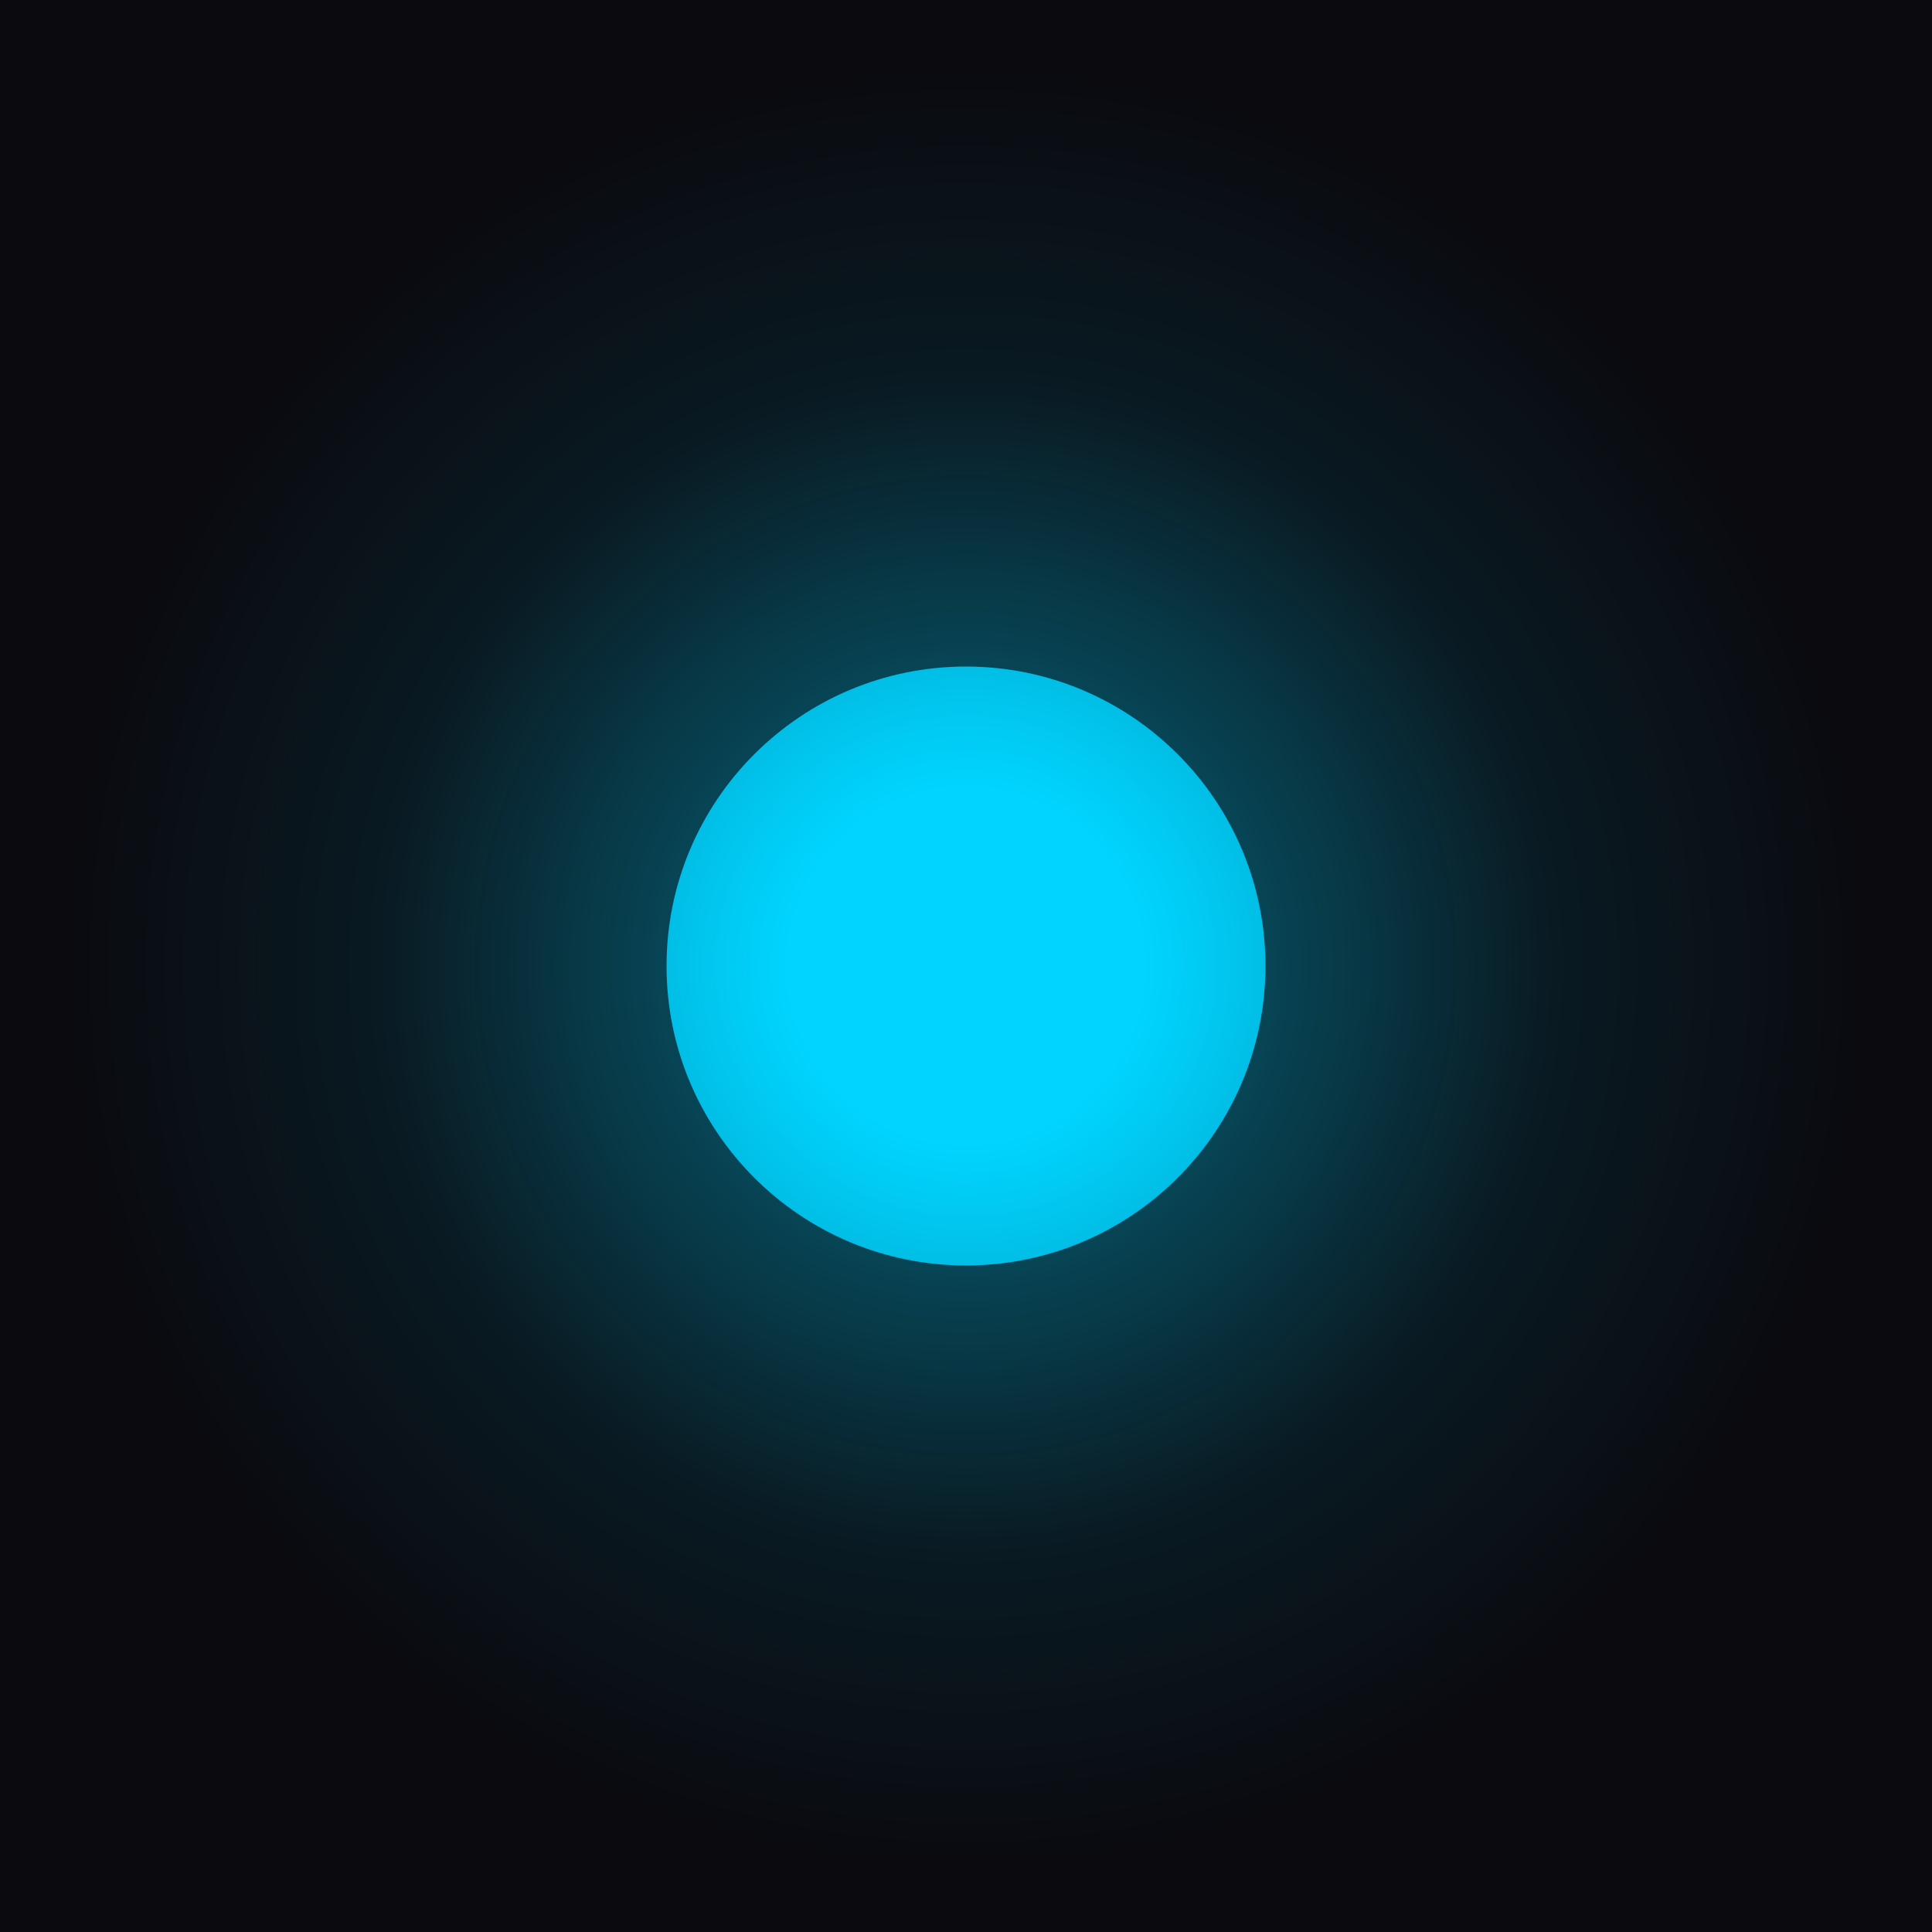
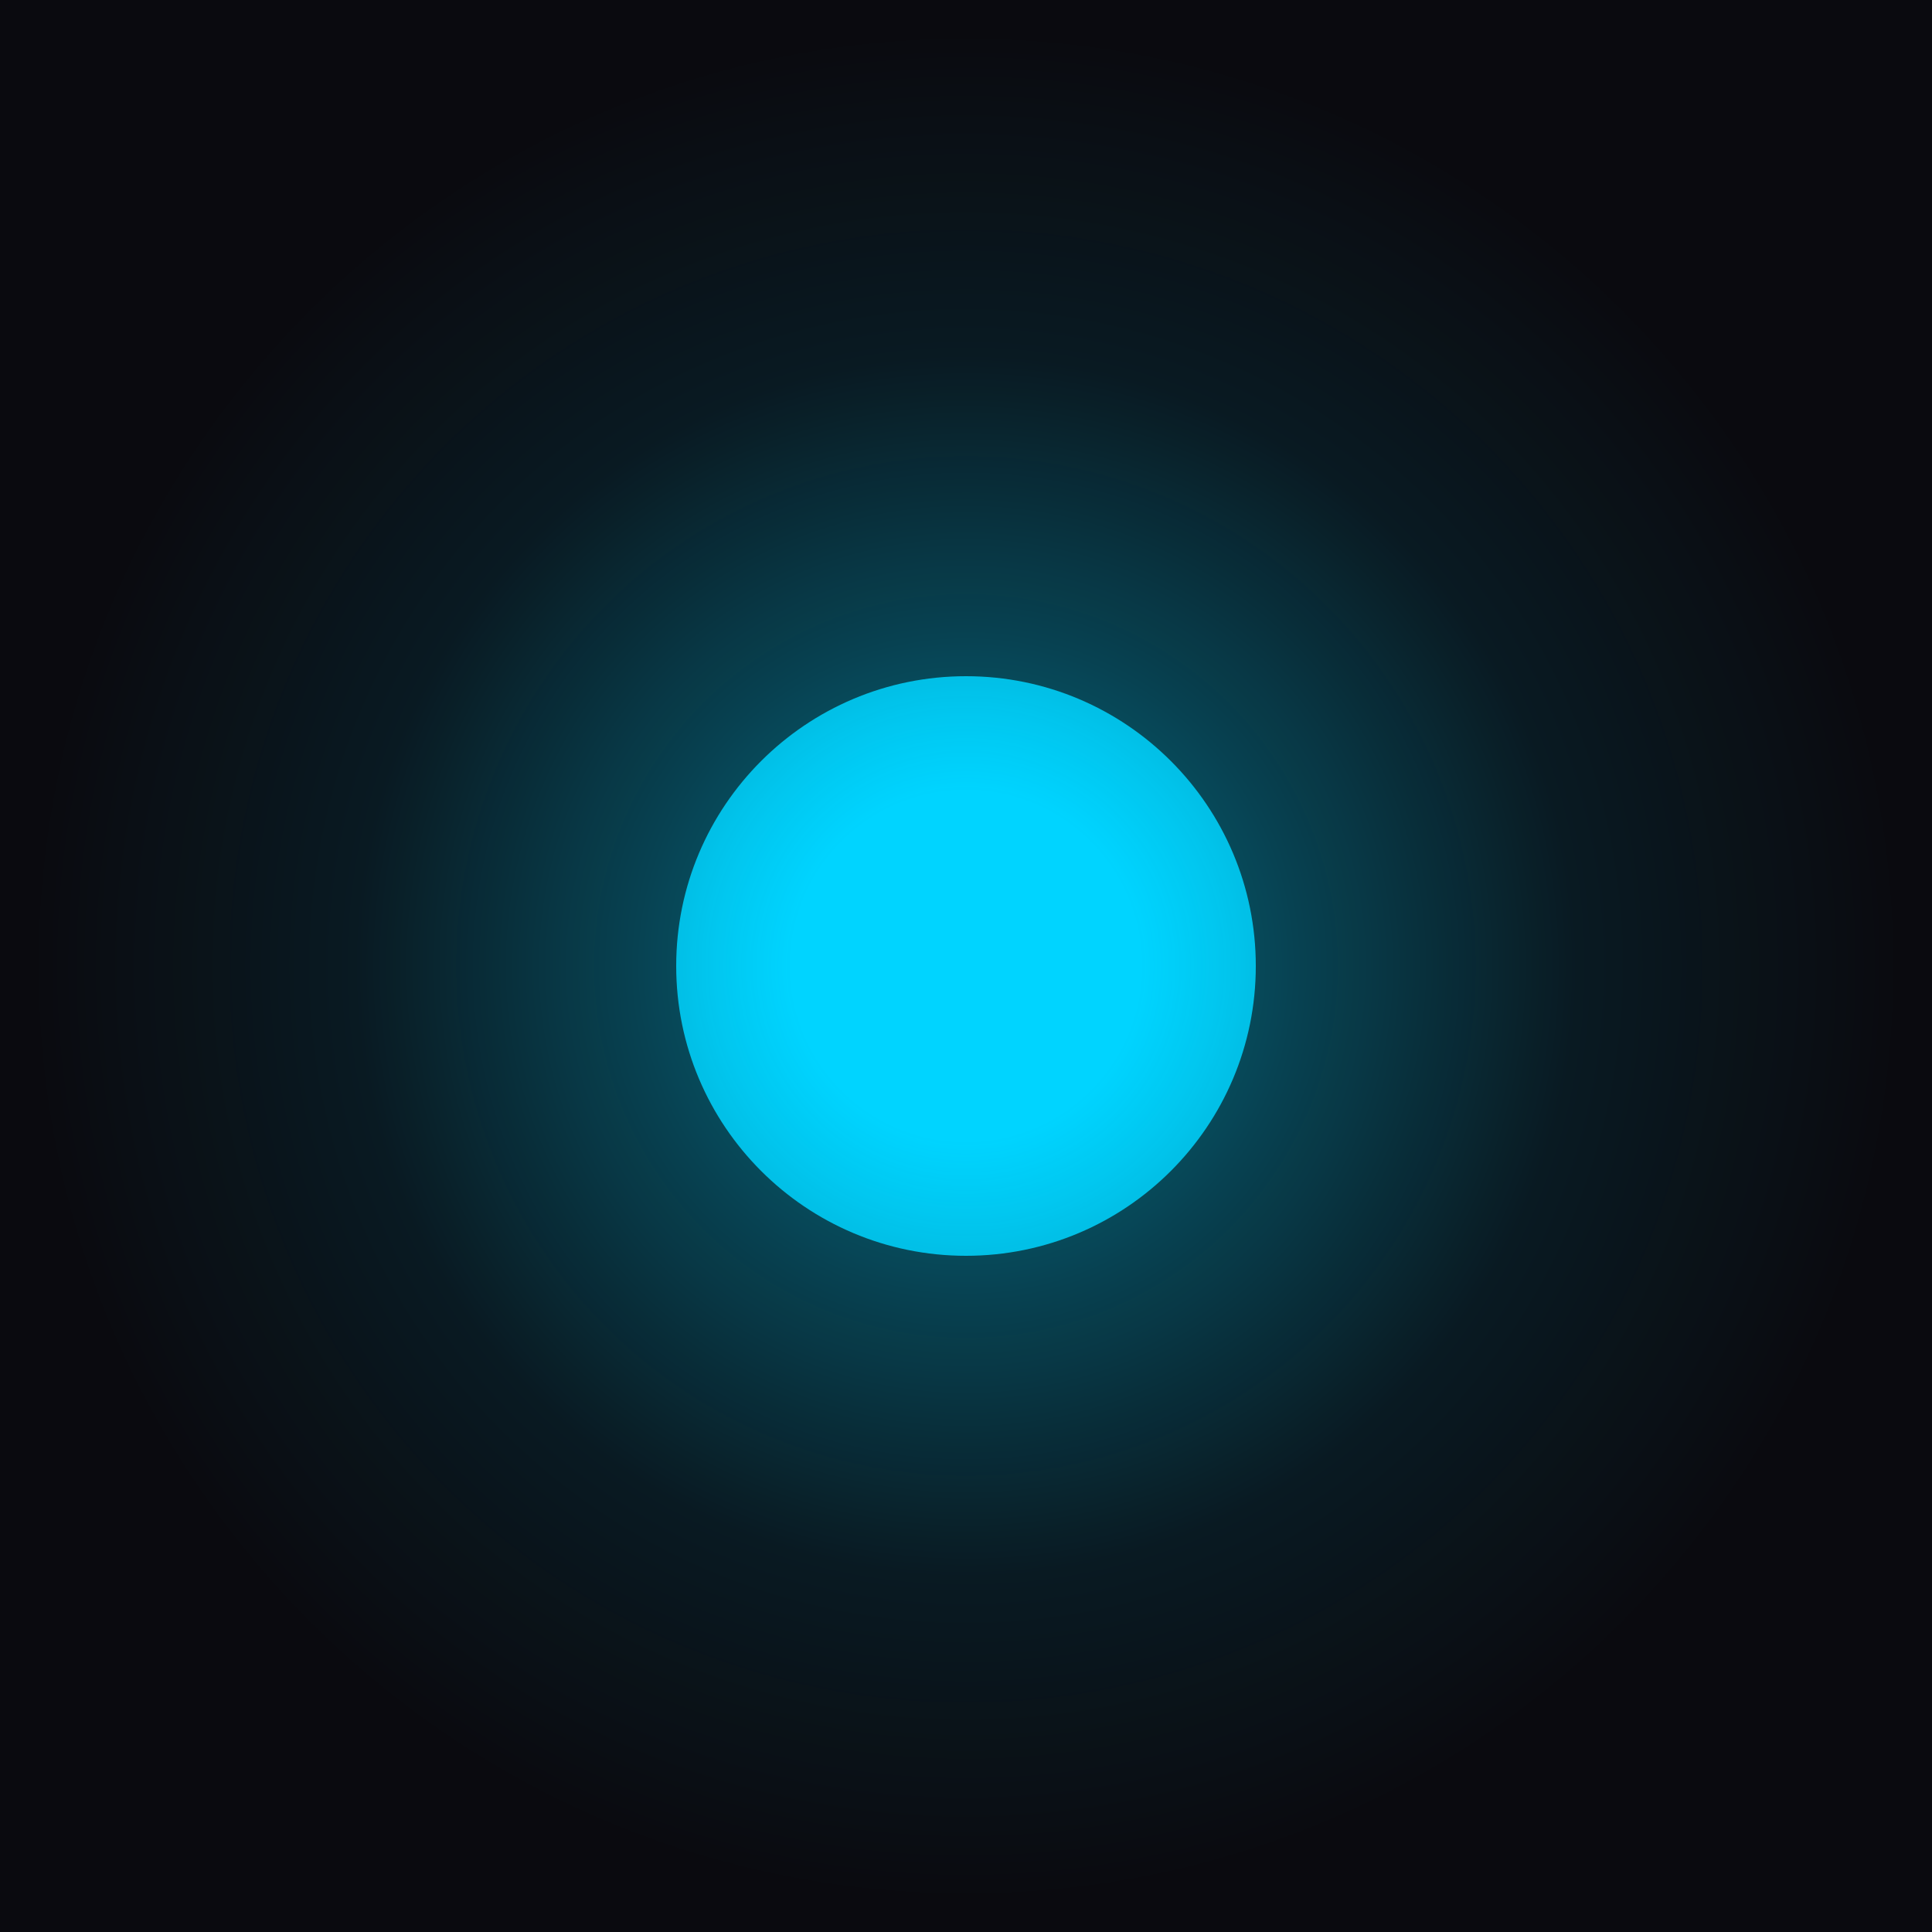
- <svg xmlns="http://www.w3.org/2000/svg" width="512" height="512" viewBox="0 0 512 512">
+ <svg xmlns="http://www.w3.org/2000/svg" width="1000" height="1000" viewBox="0 0 1000 1000">
  <defs>
    <radialGradient id="halo_d" cx="50%" cy="50%" r="50%">
      <stop offset="0%" stop-color="#00D4FF" stop-opacity="0.55" />
      <stop offset="35%" stop-color="#00D4FF" stop-opacity="0.28" />
      <stop offset="65%" stop-color="#00D4FF" stop-opacity="0.08" />
      <stop offset="100%" stop-color="#00D4FF" stop-opacity="0" />
    </radialGradient>
    <radialGradient id="core_d" cx="50%" cy="50%" r="50%">
      <stop offset="0%" stop-color="#00D4FF" stop-opacity="1.0" />
      <stop offset="60%" stop-color="#00D4FF" stop-opacity="1.0" />
      <stop offset="100%" stop-color="#00D4FF" stop-opacity="0.850" />
    </radialGradient>
  </defs>
-   <rect width="512" height="512" fill="#0A0A0F" />
-   <circle cx="256.0" cy="256.0" r="238.08" fill="url(#halo_d)" />
-   <circle cx="256.0" cy="256.0" r="79.36" fill="url(#core_d)" />
+   <rect width="1000" height="1000" fill="#0A0A0F" />
+   <circle cx="500.0" cy="500.0" r="480.00" fill="url(#halo_d)" />
+   <circle cx="500.0" cy="500.0" r="150.00" fill="url(#core_d)" />
</svg>
